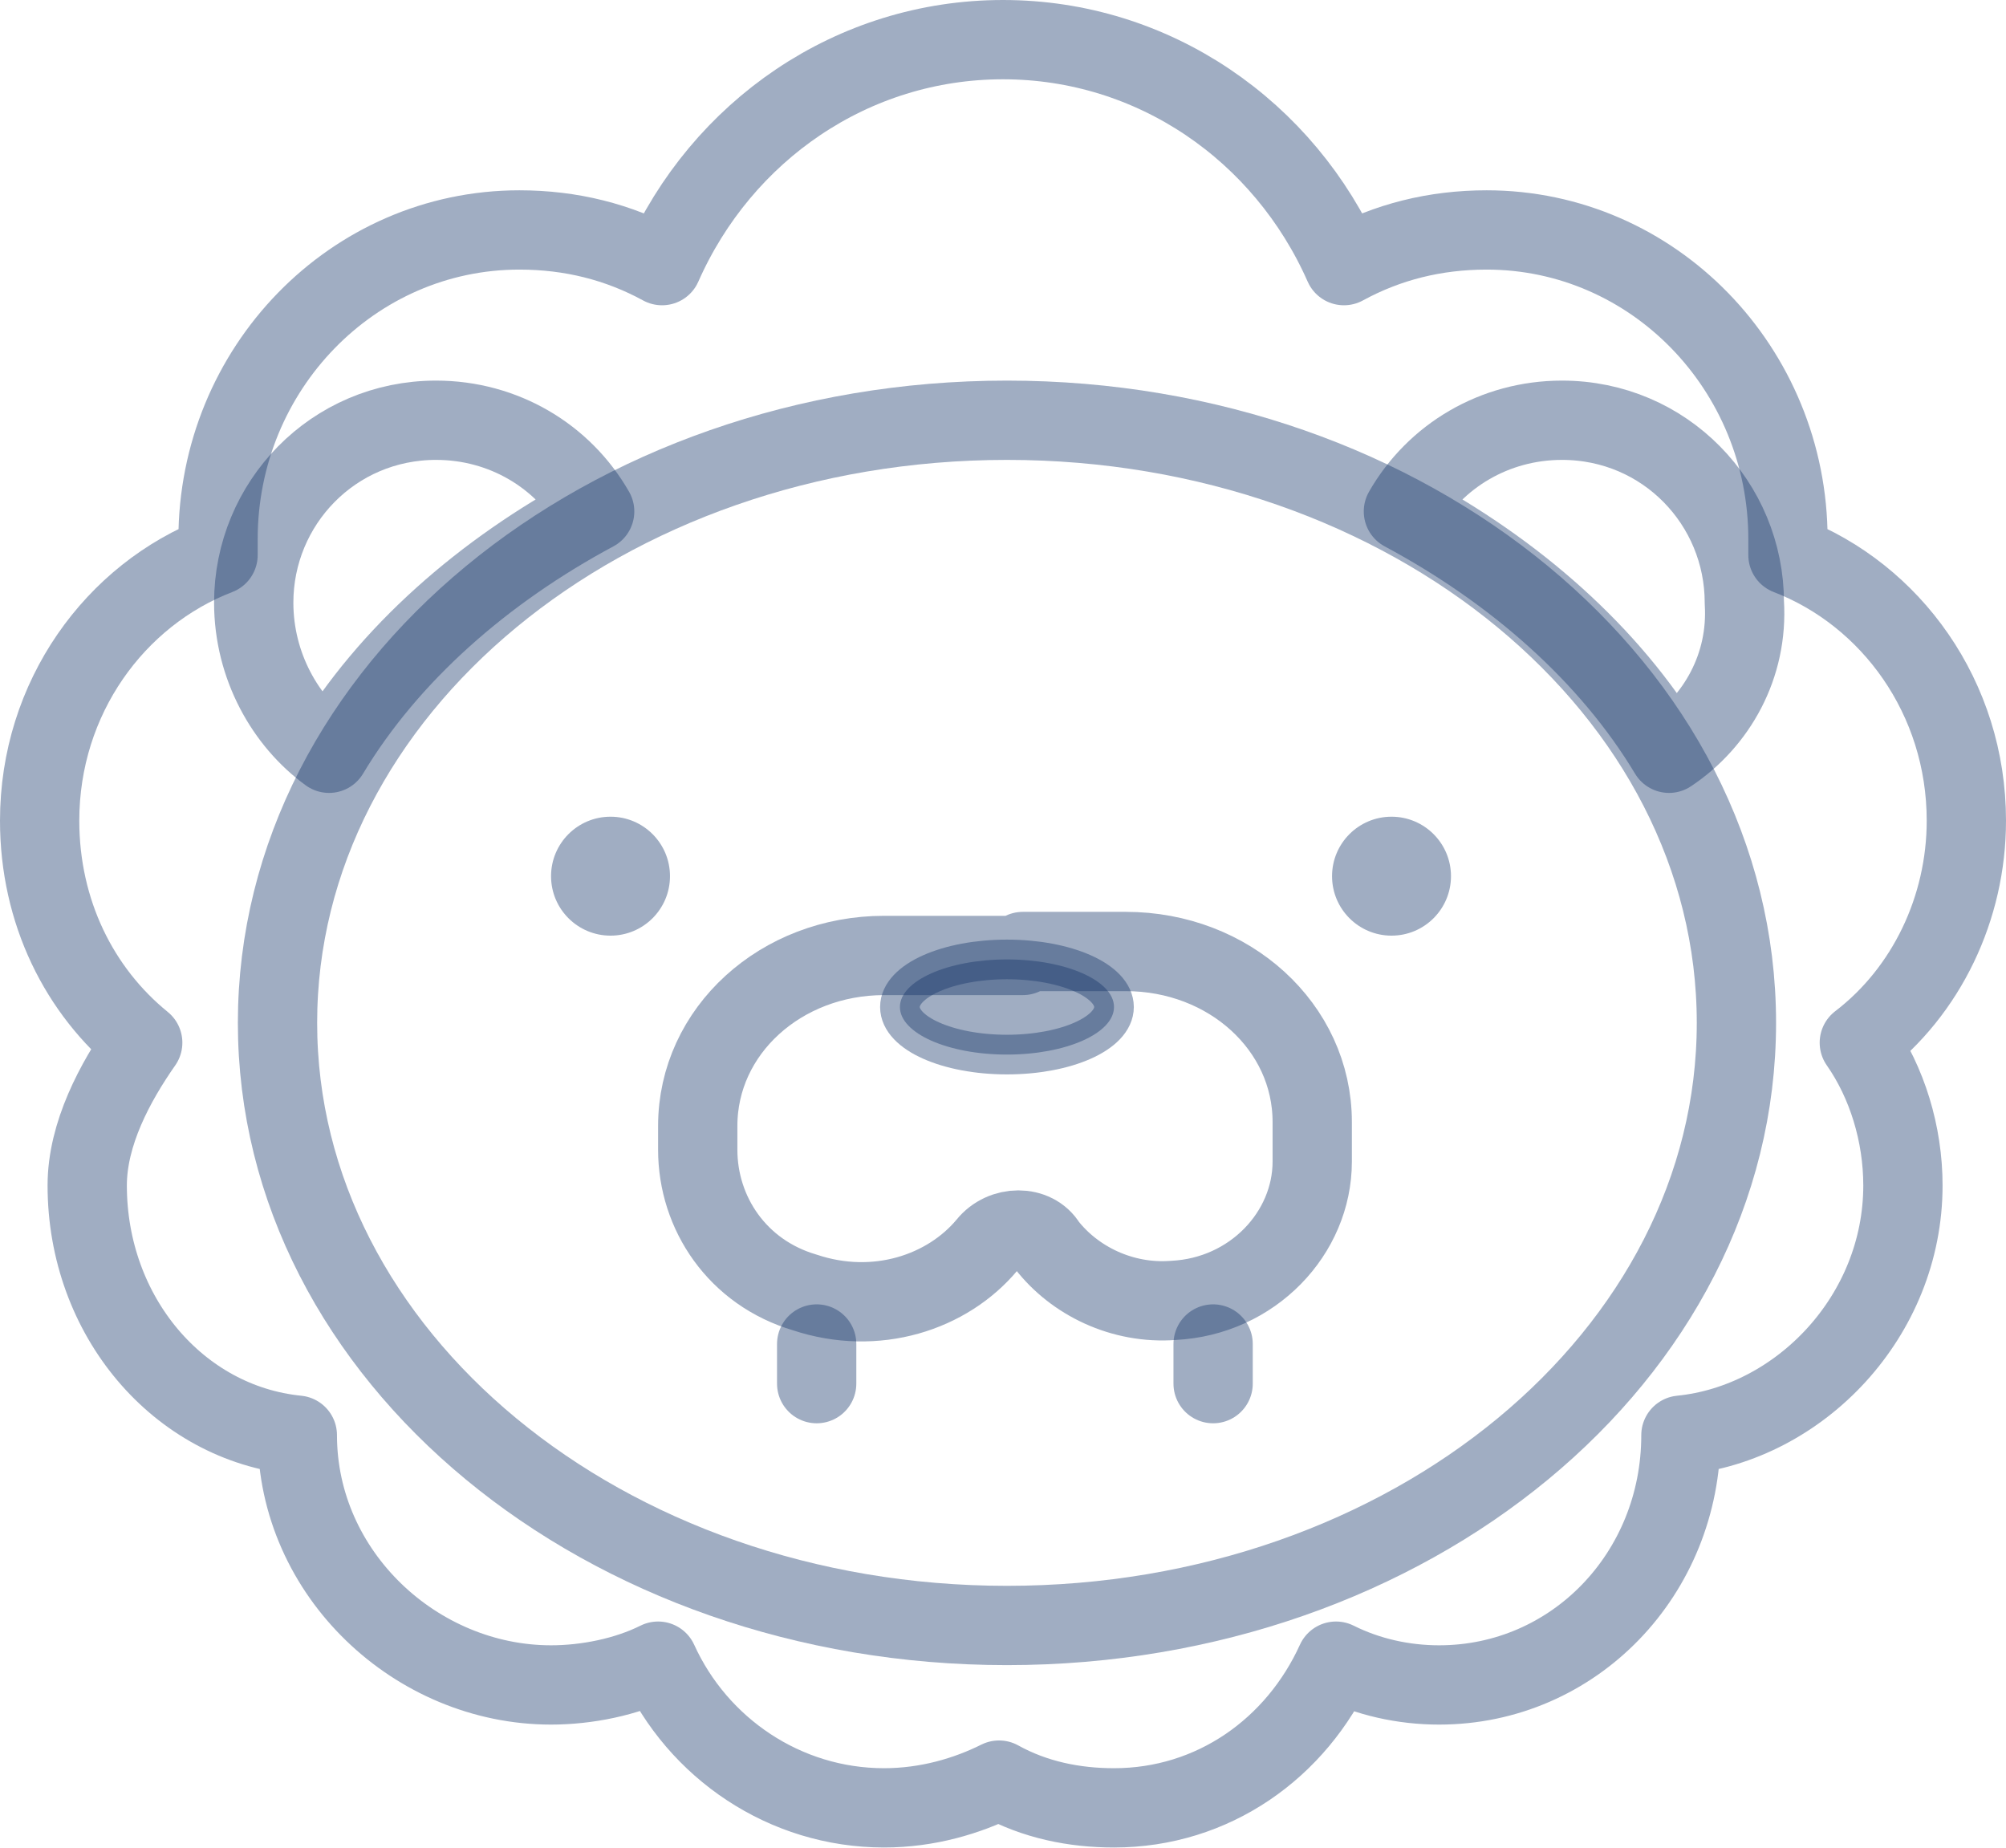
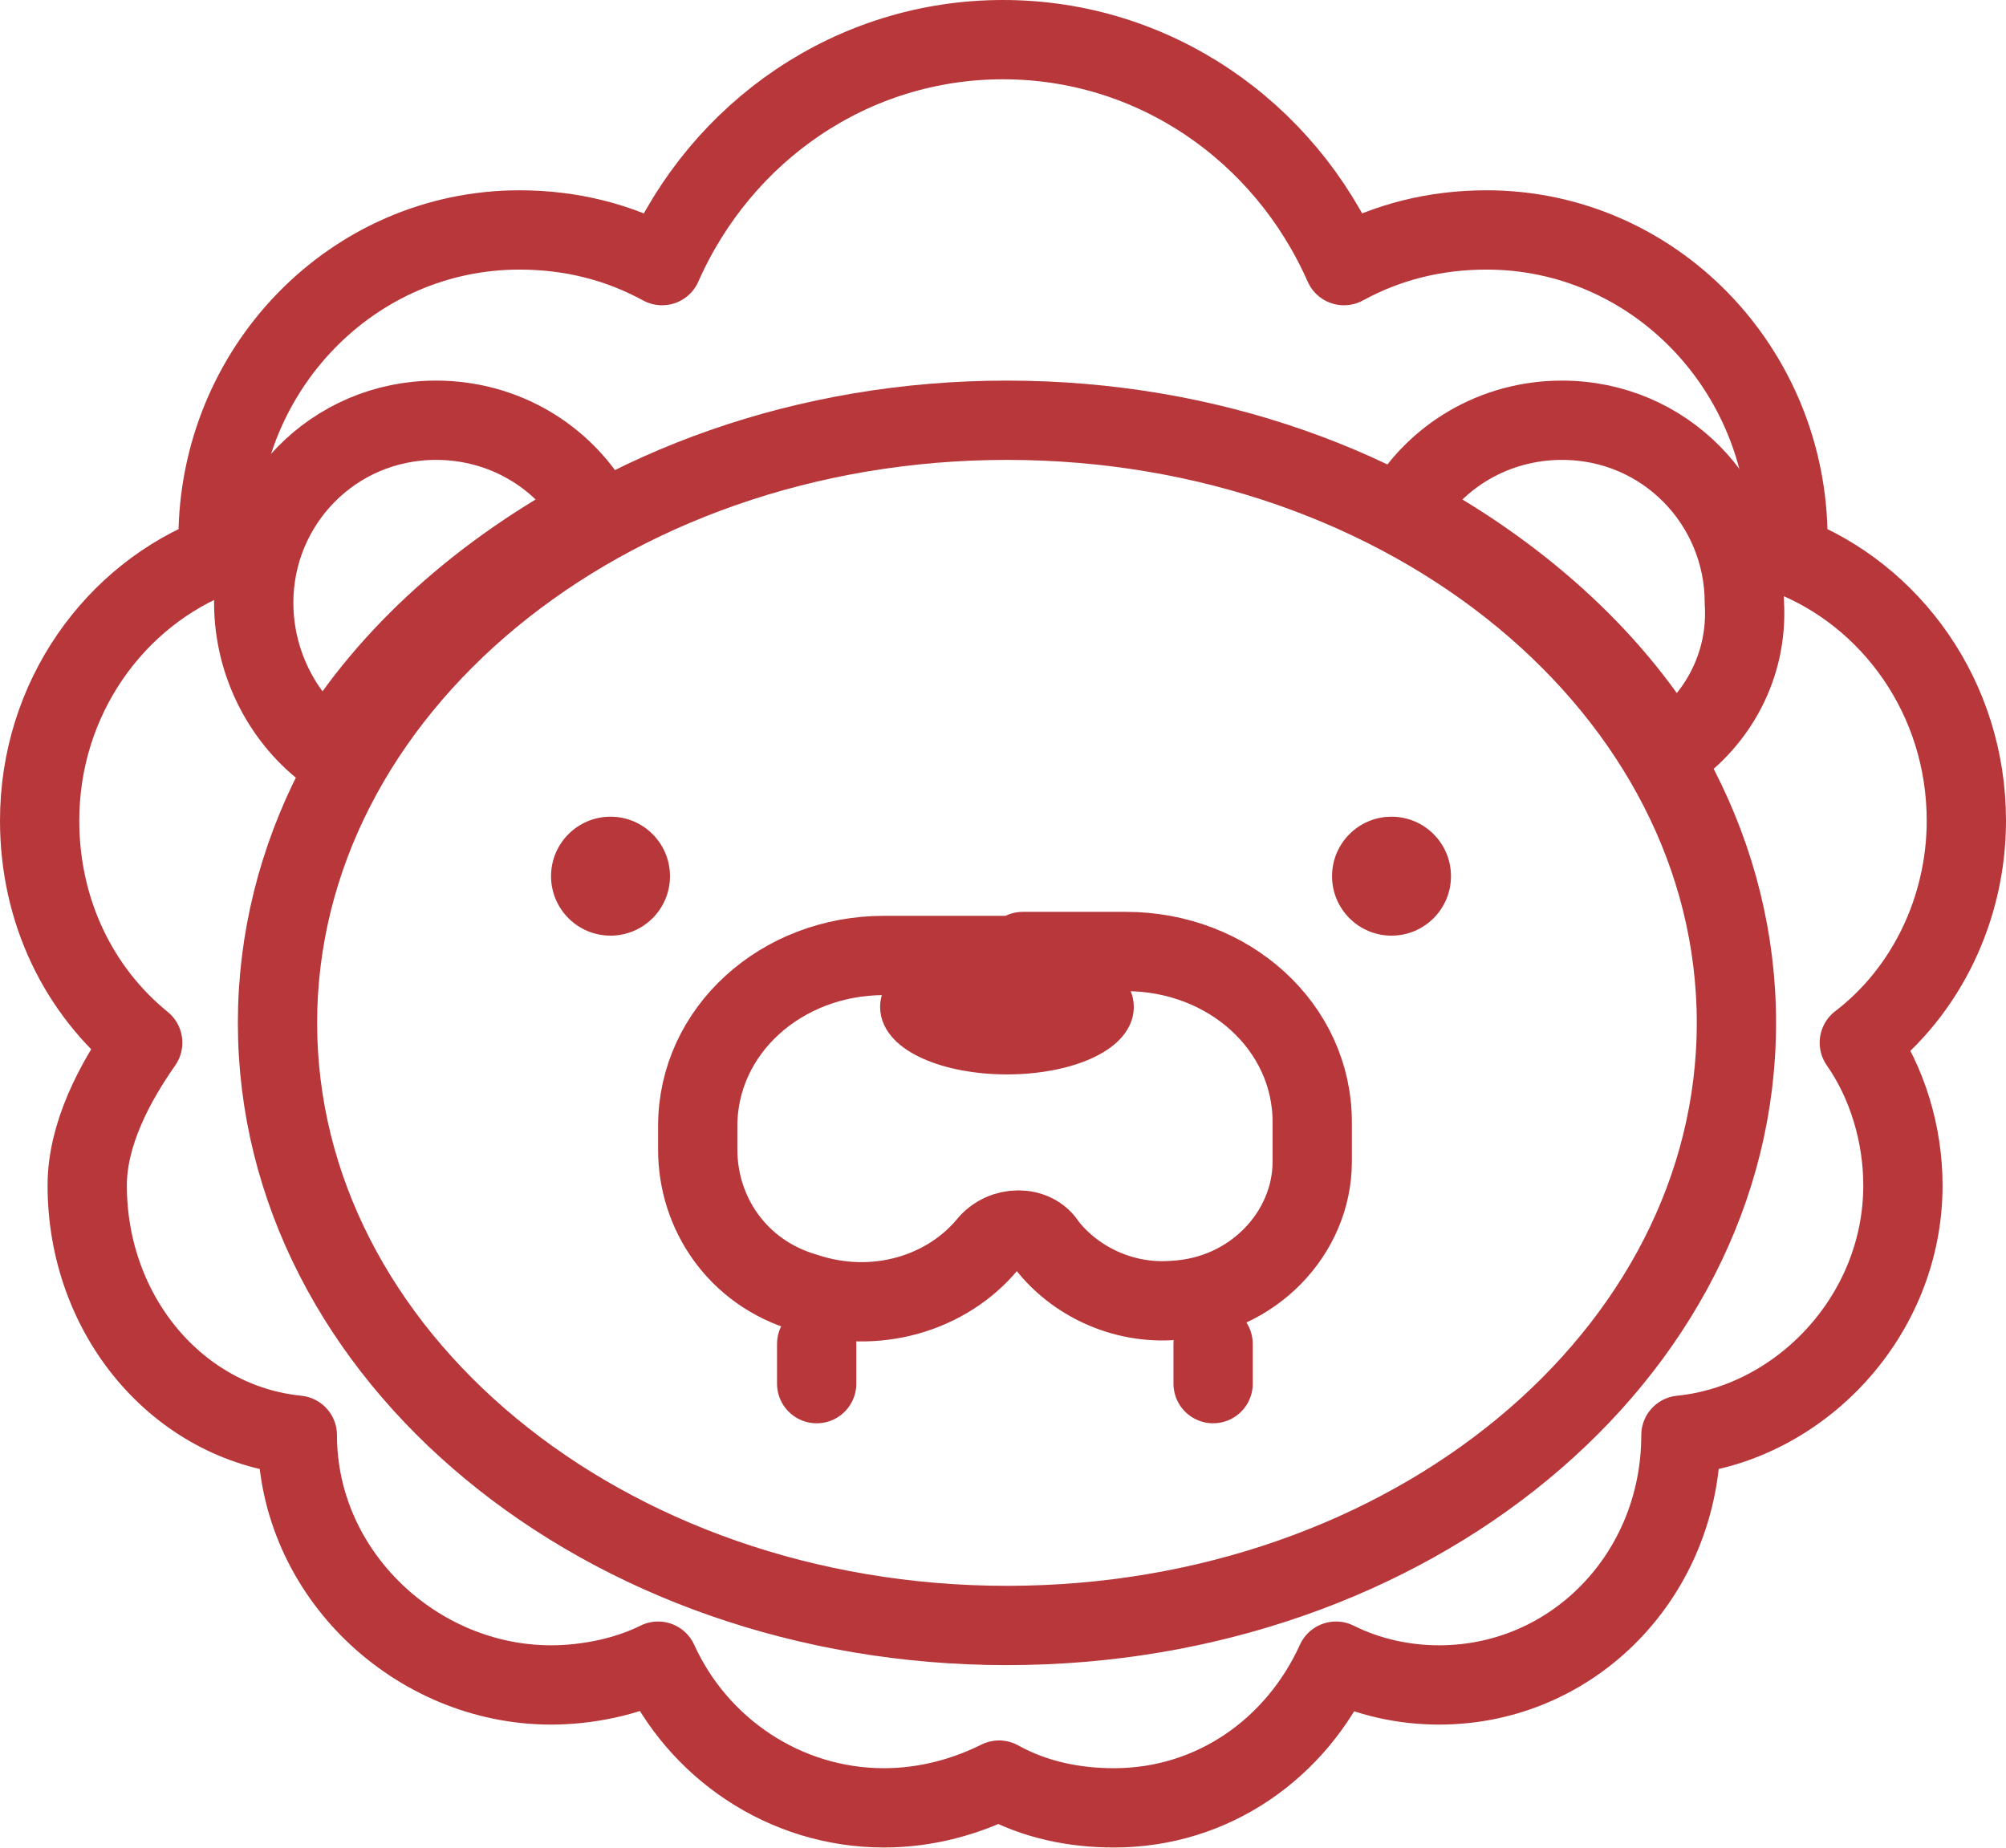
<svg xmlns="http://www.w3.org/2000/svg" version="1.1" x="0px" y="0px" width="50.6px" height="46.6px" viewBox="0 0 50.6 46.6" style="enable-background:new 0 0 50.6 46.6;" xml:space="preserve">
  <style type="text/css">
- 	.st0{fill:none;stroke:rgba(19, 51, 104, .4);stroke-width:2;stroke-linecap:round;stroke-linejoin:round;stroke-miterlimit:10;}
- 	.st1{fill:rgba(19, 51, 104, .4);}
- 	.st2{fill:rgba(19, 51, 104, .4);stroke:rgba(19, 51, 104, .4);stroke-miterlimit:10;}
+ 	.st0{fill:none;stroke:#b7373a;stroke-width:2;stroke-linecap:round;stroke-linejoin:round;stroke-miterlimit:10;}
+ 	.st1{fill:#b7373a;}
+ 	.st2{fill:#b7373a;stroke:#b7373a;stroke-miterlimit:10;}
</style>
  <defs>
</defs>
  <g>
    <g>
      <ellipse class="st0" cx="25.4" cy="25.8" rx="18.4" ry="15.2" />
      <g>
        <path class="st0" d="M8.3,19c1.5-2.5,3.9-4.6,6.7-6.1c-0.8-1.4-2.3-2.3-4-2.3c-2.6,0-4.6,2.1-4.6,4.6C6.4,16.8,7.2,18.2,8.3,19z" />
        <path class="st0" d="M42.1,19c-1.5-2.5-3.9-4.6-6.7-6.1c0.8-1.4,2.3-2.3,4-2.3c2.6,0,4.6,2.1,4.6,4.6     C44.1,16.8,43.3,18.2,42.1,19z" />
      </g>
      <g>
        <circle class="st1" cx="15.4" cy="22.1" r="1.5" />
        <circle class="st1" cx="35.1" cy="22.1" r="1.5" />
      </g>
      <g>
        <ellipse class="st2" cx="25.4" cy="25.4" rx="2.7" ry="1.2" />
        <path class="st0" d="M25.8,24.1h-3.5c-2.6,0-4.7,1.9-4.7,4.3v0.3l0,0.3c0,1.6,1,3.1,2.7,3.6c1.8,0.6,3.6,0,4.6-1.2     c0.4-0.5,1.2-0.5,1.5,0c0.7,0.9,1.9,1.5,3.2,1.4c2-0.1,3.5-1.7,3.5-3.5v-0.7v-0.3c0-2.4-2.1-4.3-4.7-4.3H25.8z" />
      </g>
      <line class="st0" x1="20.6" y1="33.9" x2="20.6" y2="34.9" />
      <line class="st0" x1="30.6" y1="33.9" x2="30.6" y2="34.9" />
    </g>
    <path class="st0" d="M49.6,20.7c0-3.1-1.9-5.7-4.5-6.7c0-0.1,0-0.3,0-0.4c0-4.3-3.4-7.8-7.6-7.8c-1.3,0-2.5,0.3-3.6,0.9   C32.4,3.3,29.1,1,25.3,1s-7.1,2.3-8.6,5.7c-1.1-0.6-2.3-0.9-3.6-0.9c-4.2,0-7.6,3.5-7.6,7.8c0,0.1,0,0.3,0,0.4   C2.9,15,1,17.6,1,20.7c0,2.3,1,4.3,2.6,5.6c-0.7,1-1.4,2.3-1.4,3.6c0,3.3,2.3,6,5.3,6.3c0,0,0,0,0,0c0,3.5,3,6.3,6.4,6.3   c0.9,0,1.9-0.2,2.7-0.6c1,2.2,3.2,3.7,5.7,3.7c1.1,0,2.1-0.3,2.9-0.7c0.9,0.5,1.9,0.7,2.9,0.7c2.5,0,4.6-1.5,5.6-3.7   c0.8,0.4,1.7,0.6,2.6,0.6c3.4,0,6.1-2.8,6.1-6.3c0,0,0,0,0,0c3-0.3,5.6-3,5.6-6.3c0-1.3-0.4-2.6-1.1-3.6   C48.6,25,49.6,22.9,49.6,20.7z" />
  </g>
</svg>
